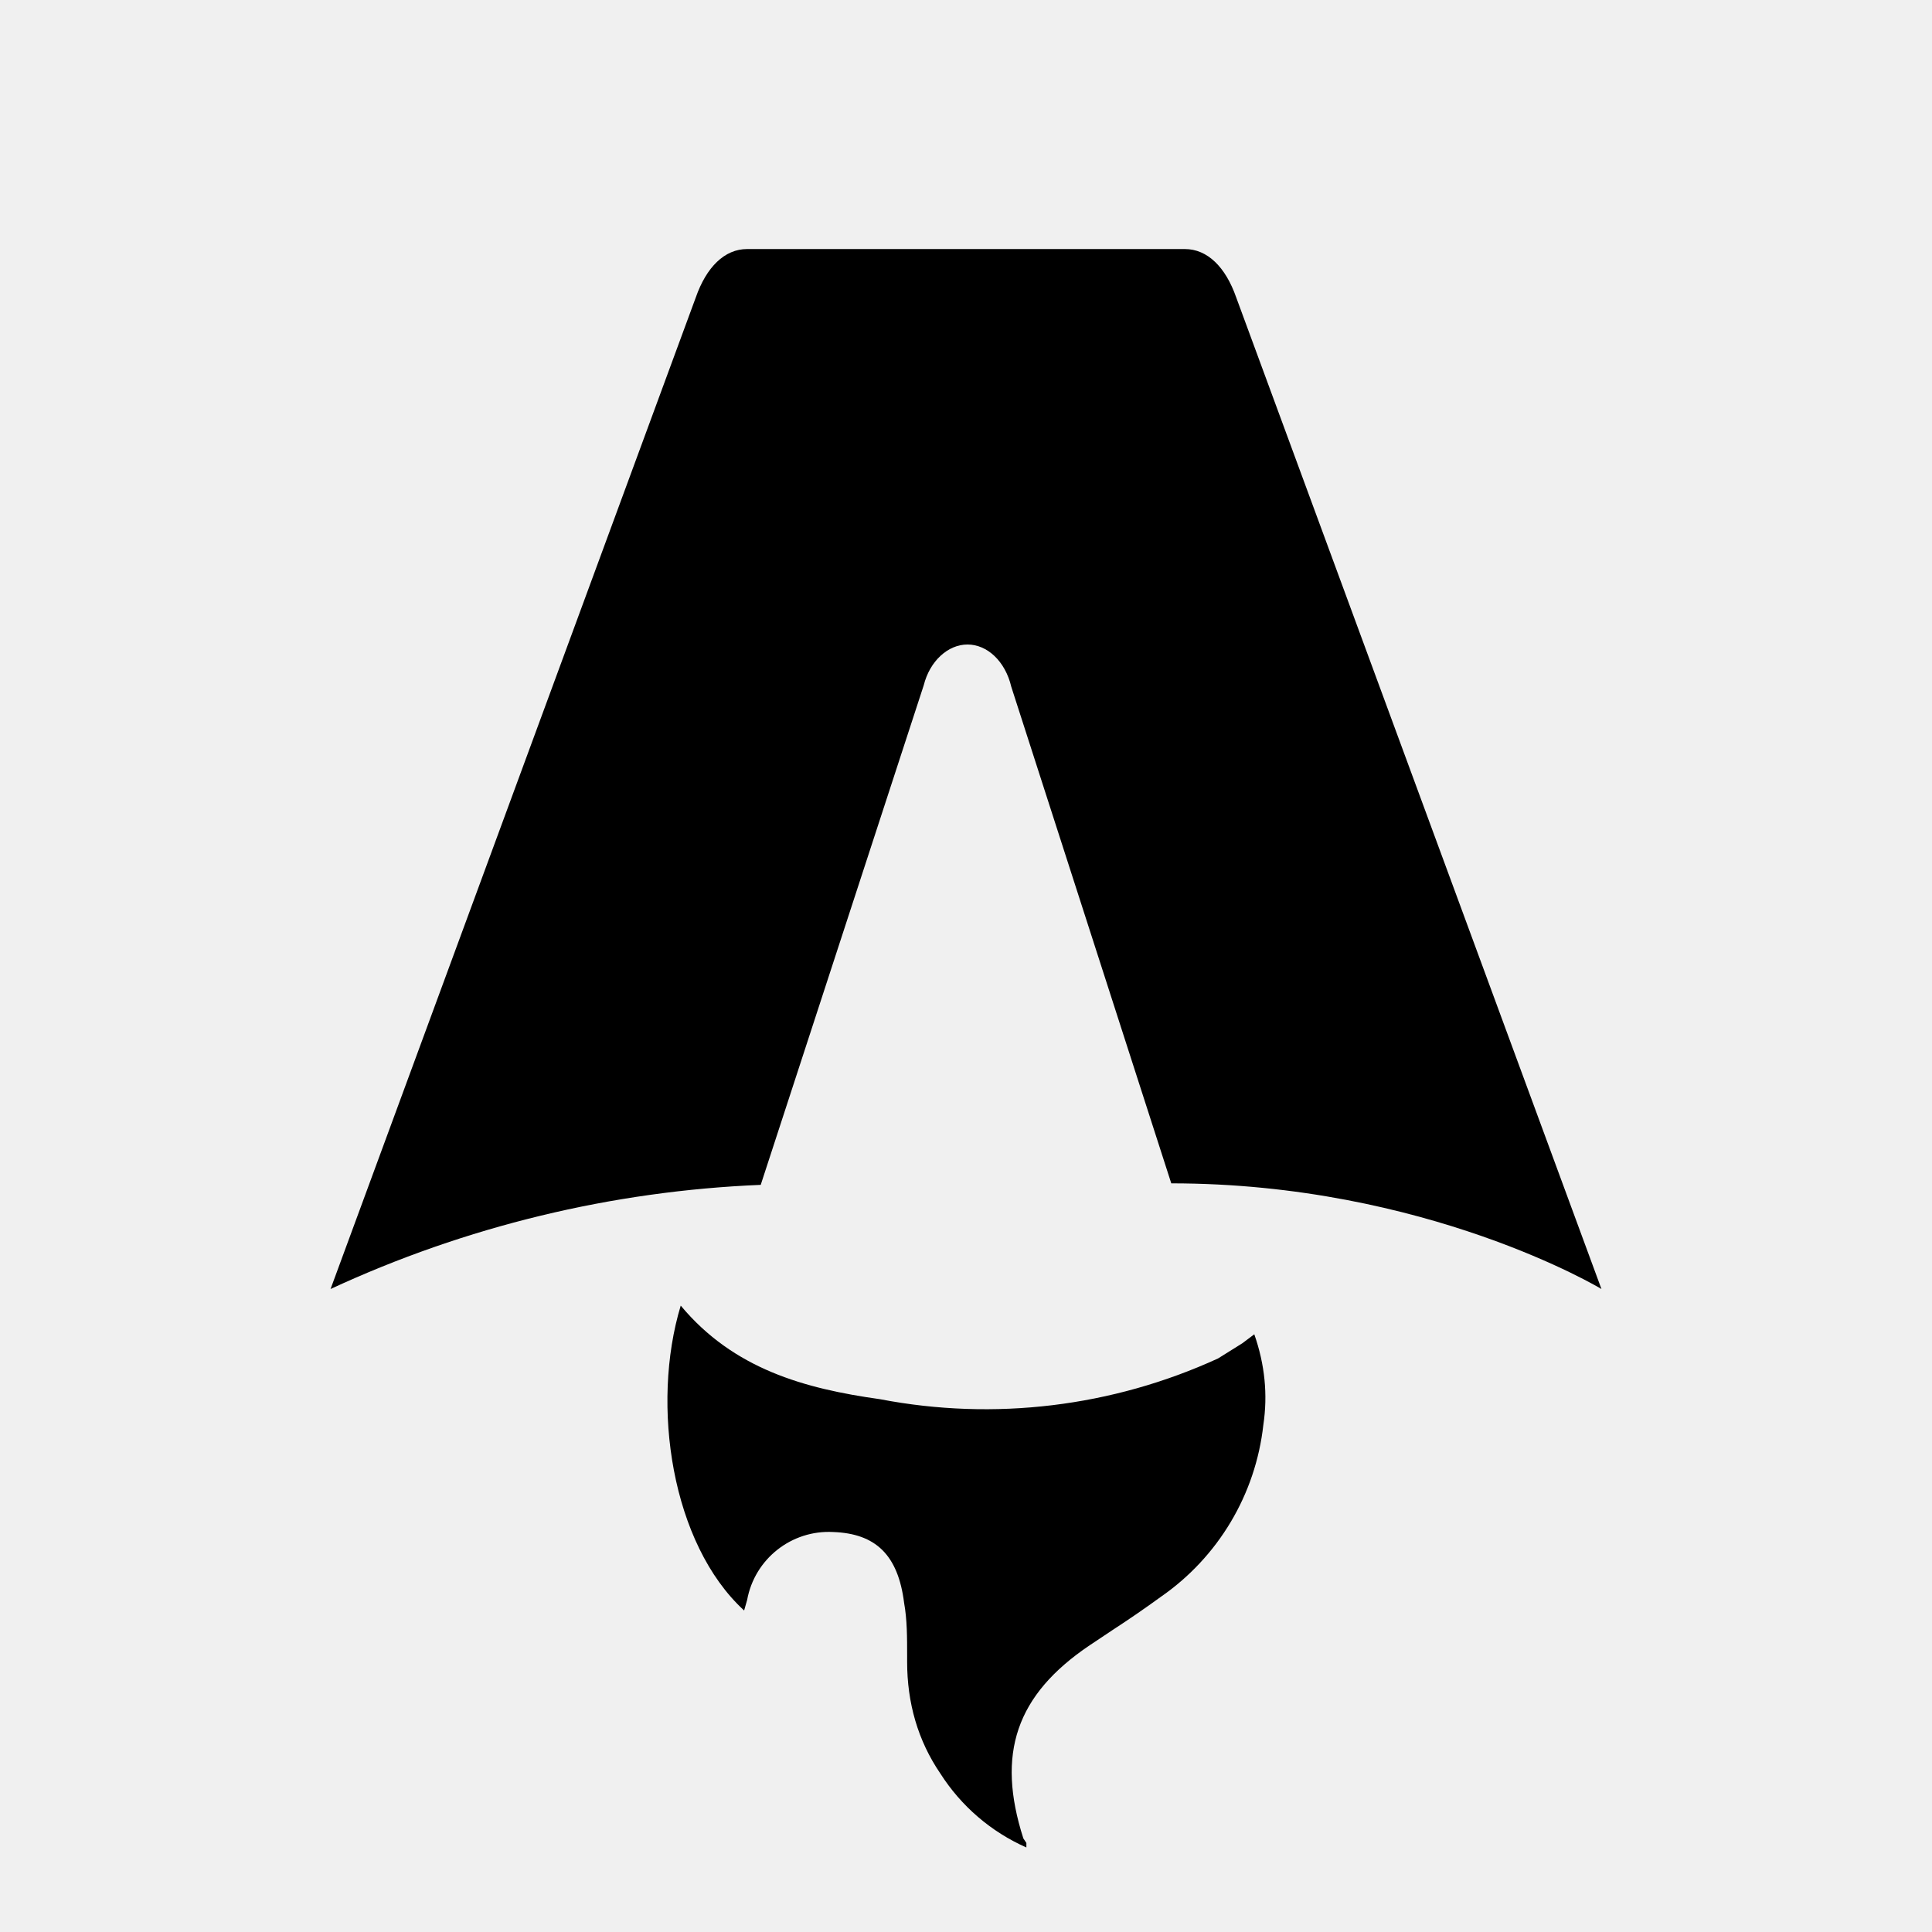
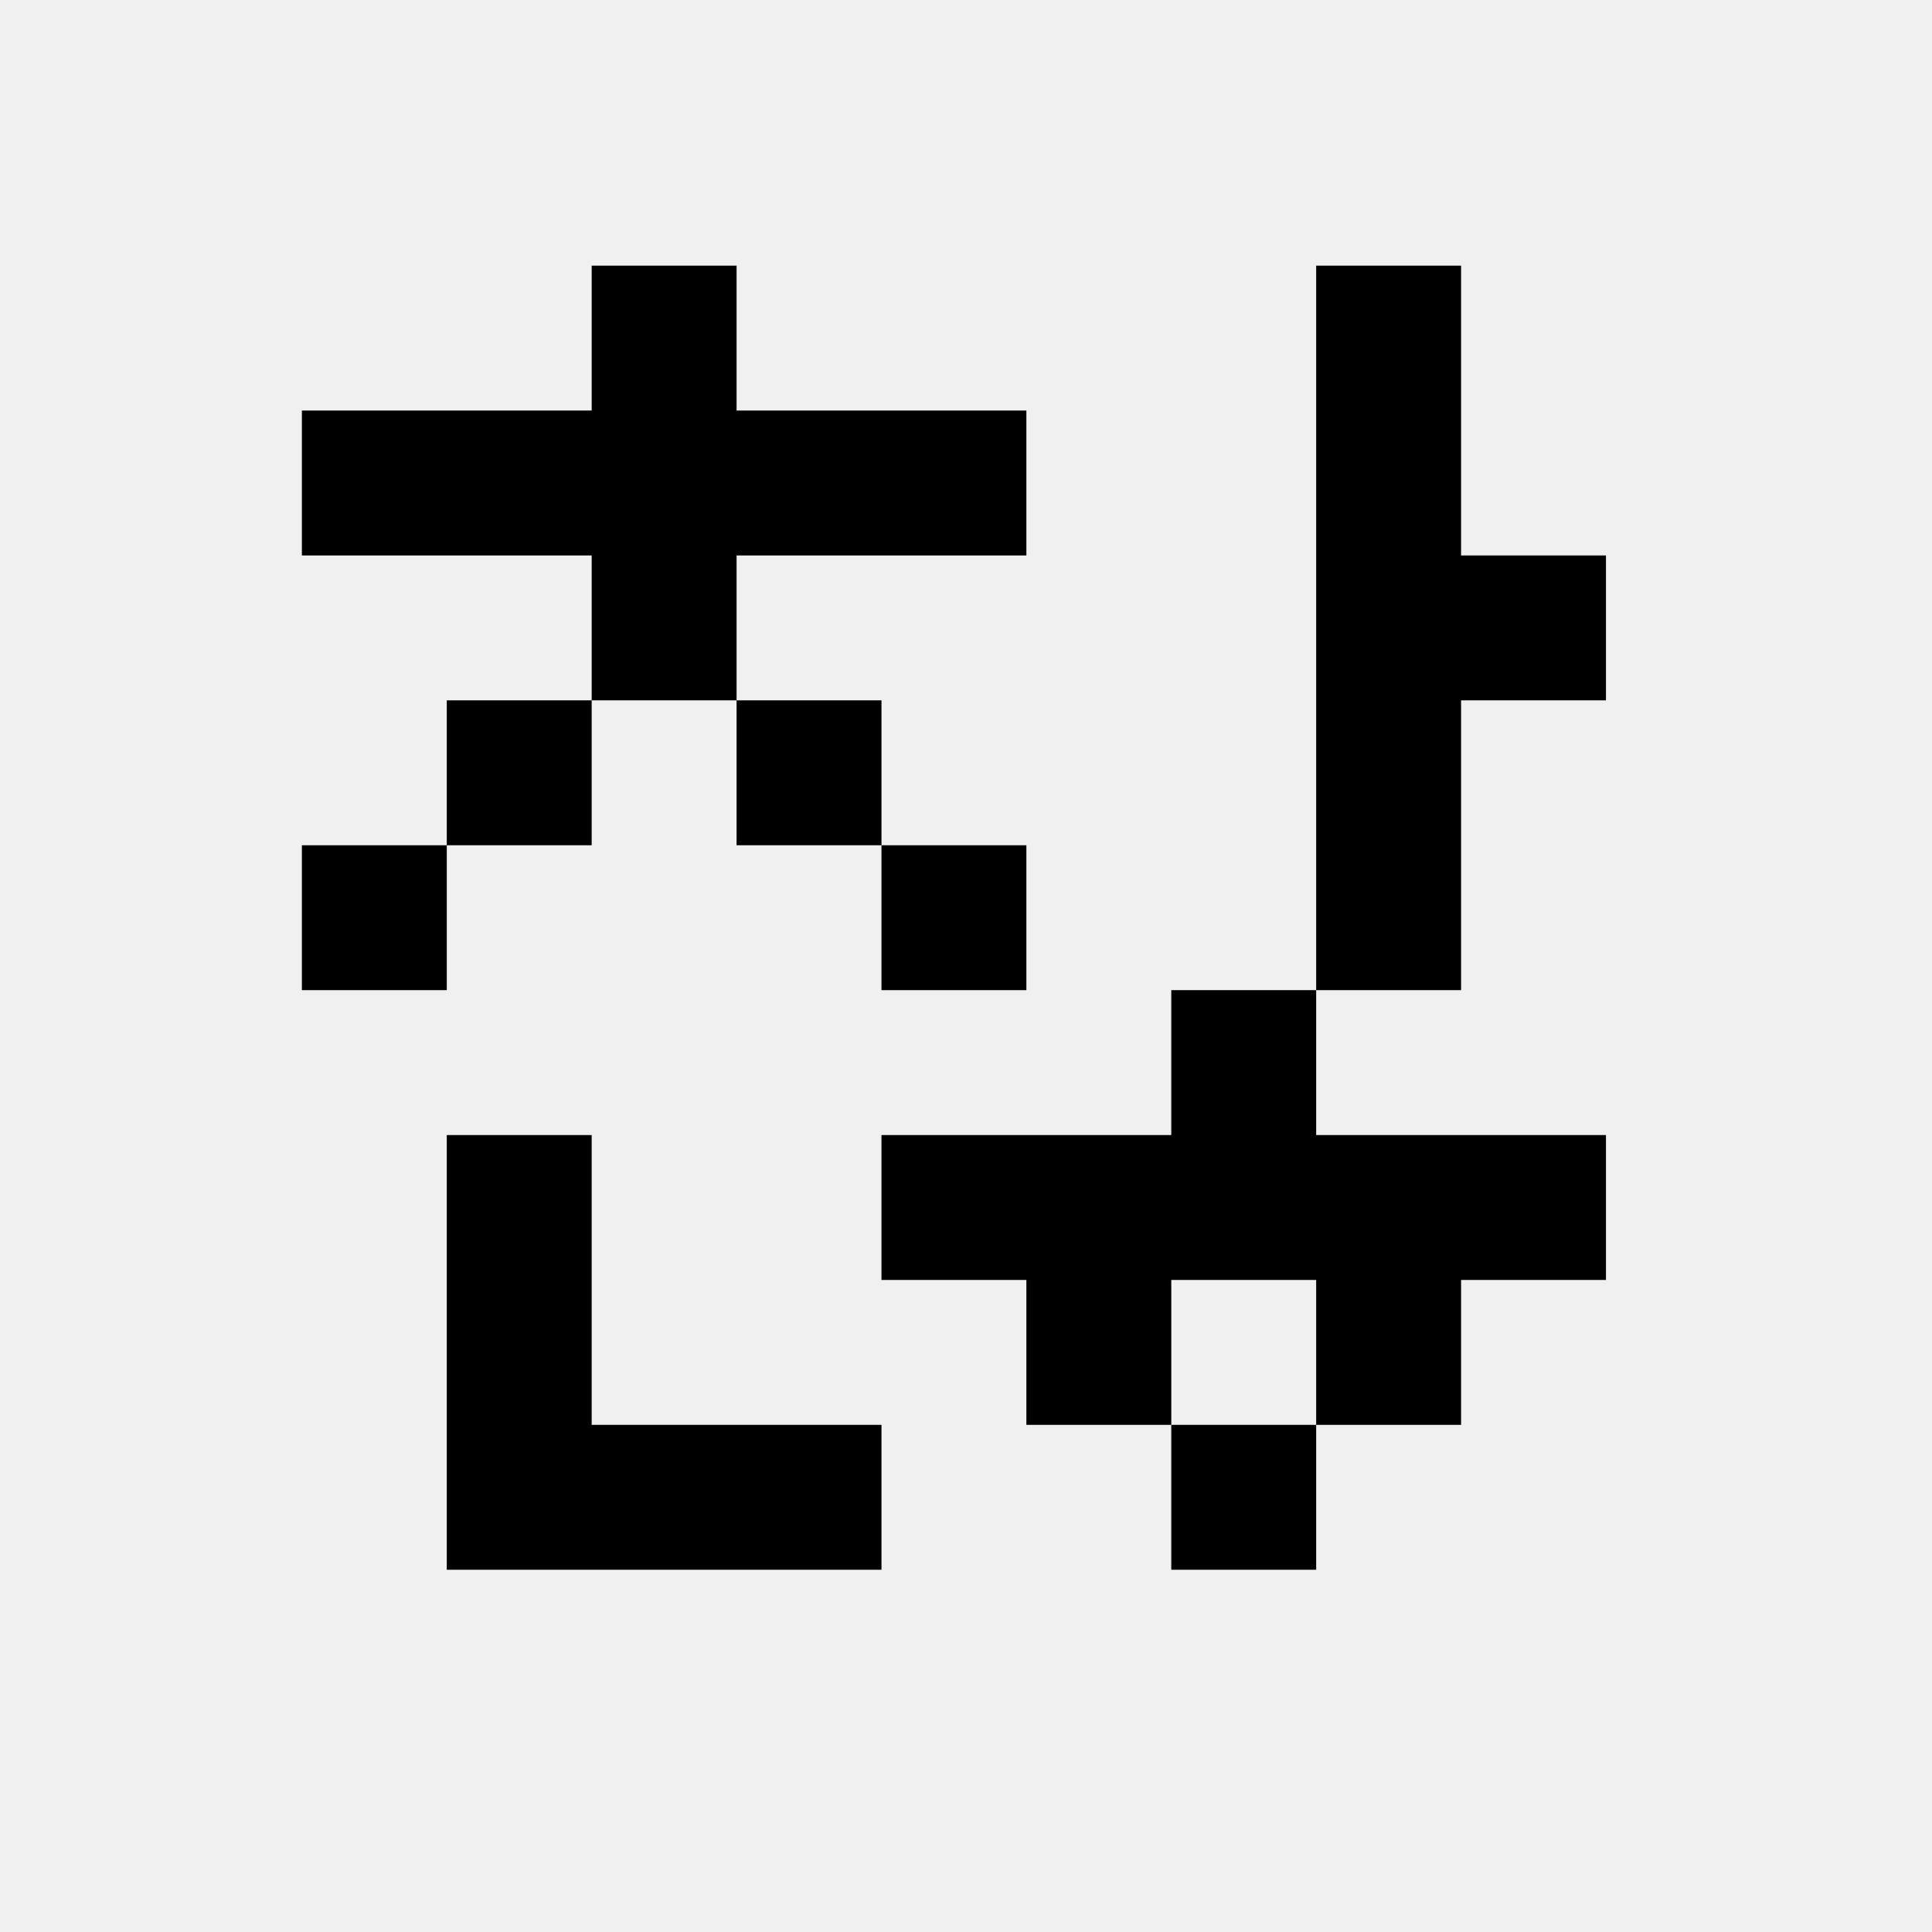
- <svg xmlns="http://www.w3.org/2000/svg" fill="none" viewBox="0 0 128 128">
-   <path d="M50.4 78.5a75.1 75.1 0 0 0-28.5 6.9l24.2-65.7c.7-2 1.9-3.2 3.4-3.2h29c1.5 0 2.7 1.2 3.4 3.2l24.2 65.7s-11.6-7-28.5-7L67 45.5c-.4-1.7-1.6-2.8-2.9-2.8-1.3 0-2.5 1.1-2.9 2.7L50.4 78.5Zm-1.1 28.2Zm-4.2-20.2c-2 6.6-.6 15.8 4.2 20.2a17.5 17.5 0 0 1 .2-.7 5.5 5.5 0 0 1 5.7-4.5c2.8.1 4.3 1.5 4.7 4.7.2 1.1.2 2.3.2 3.5v.4c0 2.7.7 5.2 2.2 7.4a13 13 0 0 0 5.7 4.9v-.3l-.2-.3c-1.8-5.6-.5-9.5 4.4-12.8l1.5-1a73 73 0 0 0 3.2-2.2 16 16 0 0 0 6.8-11.4c.3-2 .1-4-.6-6l-.8.6-1.6 1a37 37 0 0 1-22.4 2.7c-5-.7-9.7-2-13.2-6.2Z" />
+ <svg xmlns="http://www.w3.org/2000/svg" width="32" height="32" viewBox="0 0 32 32" fill="none">
+   <path d="M5 16.4V14H7.4V16.4H5ZM5 9.2V6.8H9.8V4.4H12.2V6.8H17V9.2H12.2V11.6H9.8V9.2H5ZM26.6 21.2H24.2V23.6H21.8V21.2H19.4V23.6H17V21.2H14.6V18.8H19.4V16.4H21.8V18.8H26.6V21.2ZM26.6 9.2V11.6H24.2V16.4H21.8V4.4H24.2V9.2H26.6ZM14.6 23.6V26H7.4V18.8H9.8V23.6H14.6ZM14.6 14H17V16.4H14.6V14ZM14.6 11.6V14H12.2V11.6H14.6ZM21.8 23.6V26H19.4V23.6H21.8ZM9.8 14H7.4V11.6H9.8V14Z" fill="black" />
  <style>
-         path { fill: #000; }
-         @media (prefers-color-scheme: dark) {
-             path { fill: #FFF; }
-         }
+     path { fill: #000; }
+     @media (prefers-color-scheme: dark) {
+     path { fill: #FFF; }
+     }
    </style>
</svg>
